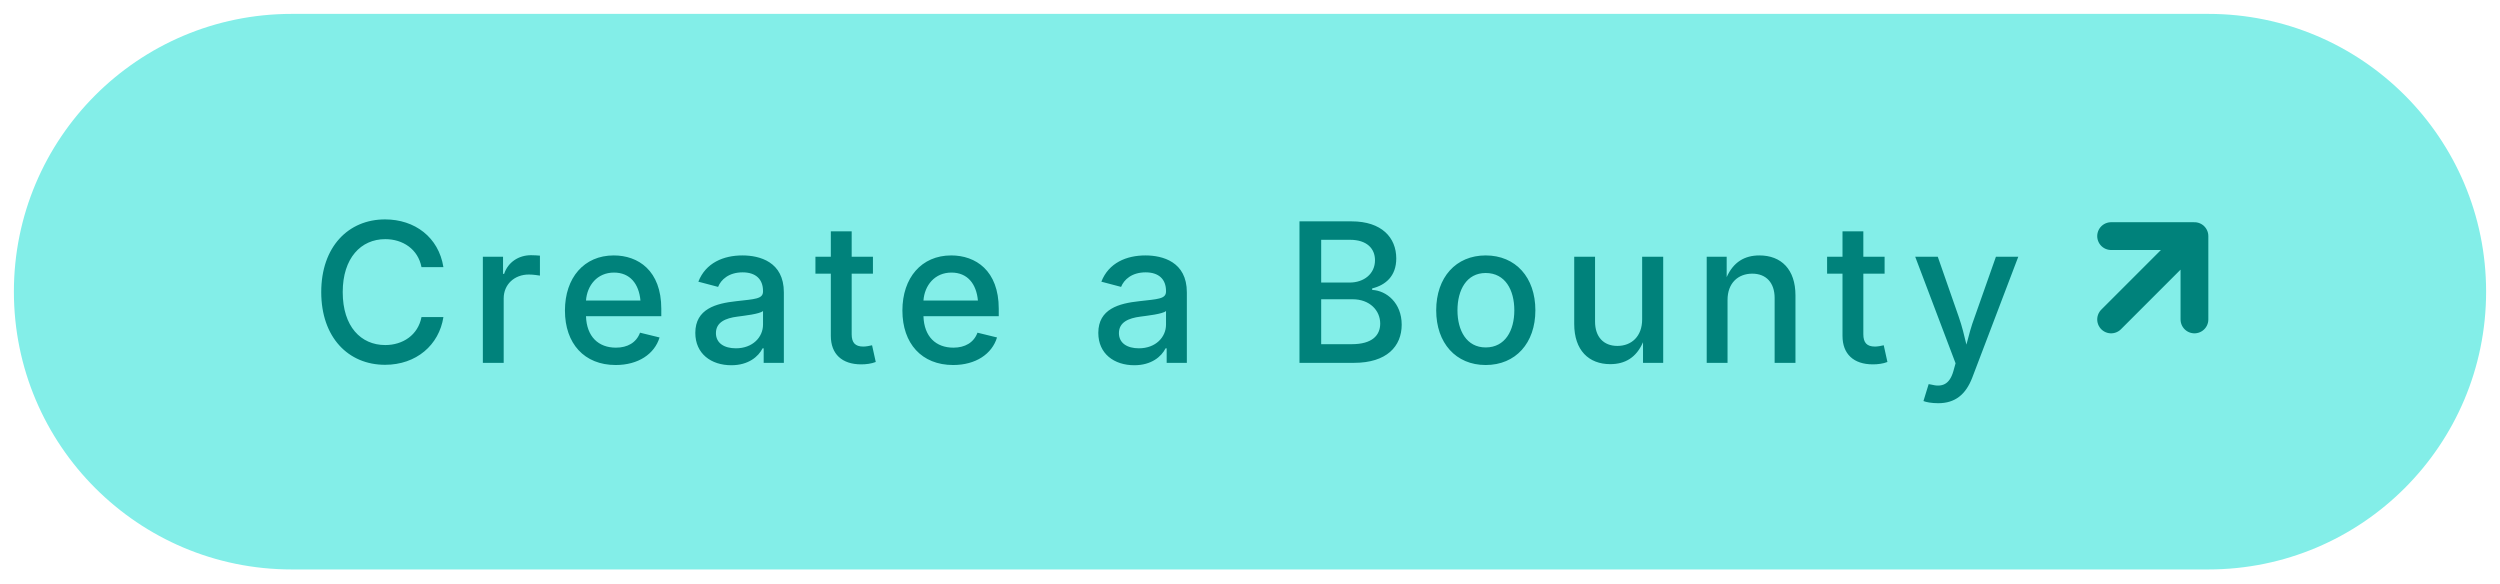
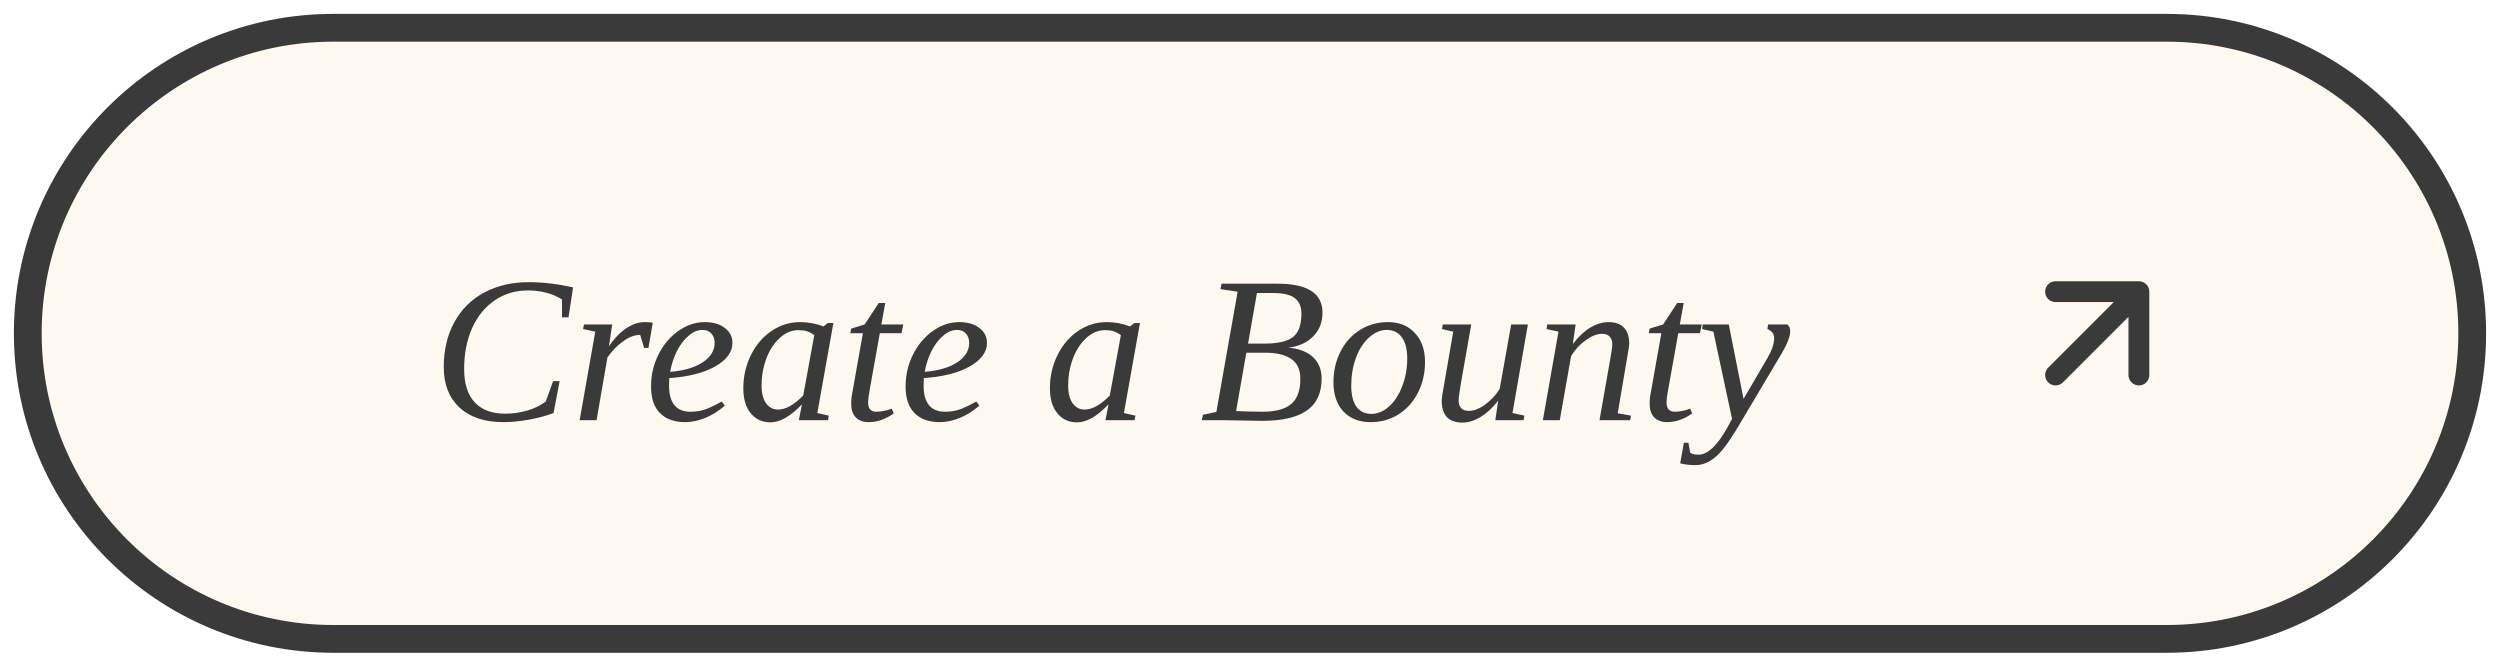
- <svg xmlns="http://www.w3.org/2000/svg" width="150" height="35" viewBox="0 0 180 42">
+ <svg xmlns="http://www.w3.org/2000/svg" width="180" height="48" viewBox="0 0 180 48">
  <defs>
    <style>
-       .pill { fill: #83EEE8; }
+       .pill { 
+         fill: rgb(254, 249, 240); 
+         stroke: #3A3A3A;
+         stroke-width: 2;
+       }
      .label {
-         font-family: 'Roboto Mono', 'Inter', 'Helvetica Neue', Arial, sans-serif;
-         font-size: 14px;
-         font-weight: 500;
-         fill: #00827B;
-         letter-spacing: 0.08em;
+         font-family: var(--font-instrument-serif, 'Instrument Serif', Georgia, serif);
+         font-size: 15px;
+         font-weight: 400;
+         fill: #3A3A3A;
+         font-style: italic;
      }
      .arrow {
-         stroke: #00827B;
-         stroke-width: 2;
+         stroke: #3A3A3A;
+         stroke-width: 1.5;
        stroke-linecap: round;
        stroke-linejoin: round;
        fill: none;
      }
    </style>
  </defs>
-   <rect class="pill" x="1" y="1" width="178" height="40" rx="20" />
-   <text class="label" x="84" y="21" dominant-baseline="middle" text-anchor="middle">Create a Bounty</text>
-   <path class="arrow" d="M152 23 L158 17 M158 17 L158 23 M158 17 L152 17" />
+   <rect class="pill" x="2" y="2" width="176" height="44" rx="22" />
+   <text class="label" x="80" y="26" dominant-baseline="middle" text-anchor="middle">Create a Bounty</text>
+   <path class="arrow" d="M148 27 L154 21 M154 21 L154 27 M154 21 L148 21" />
</svg>
